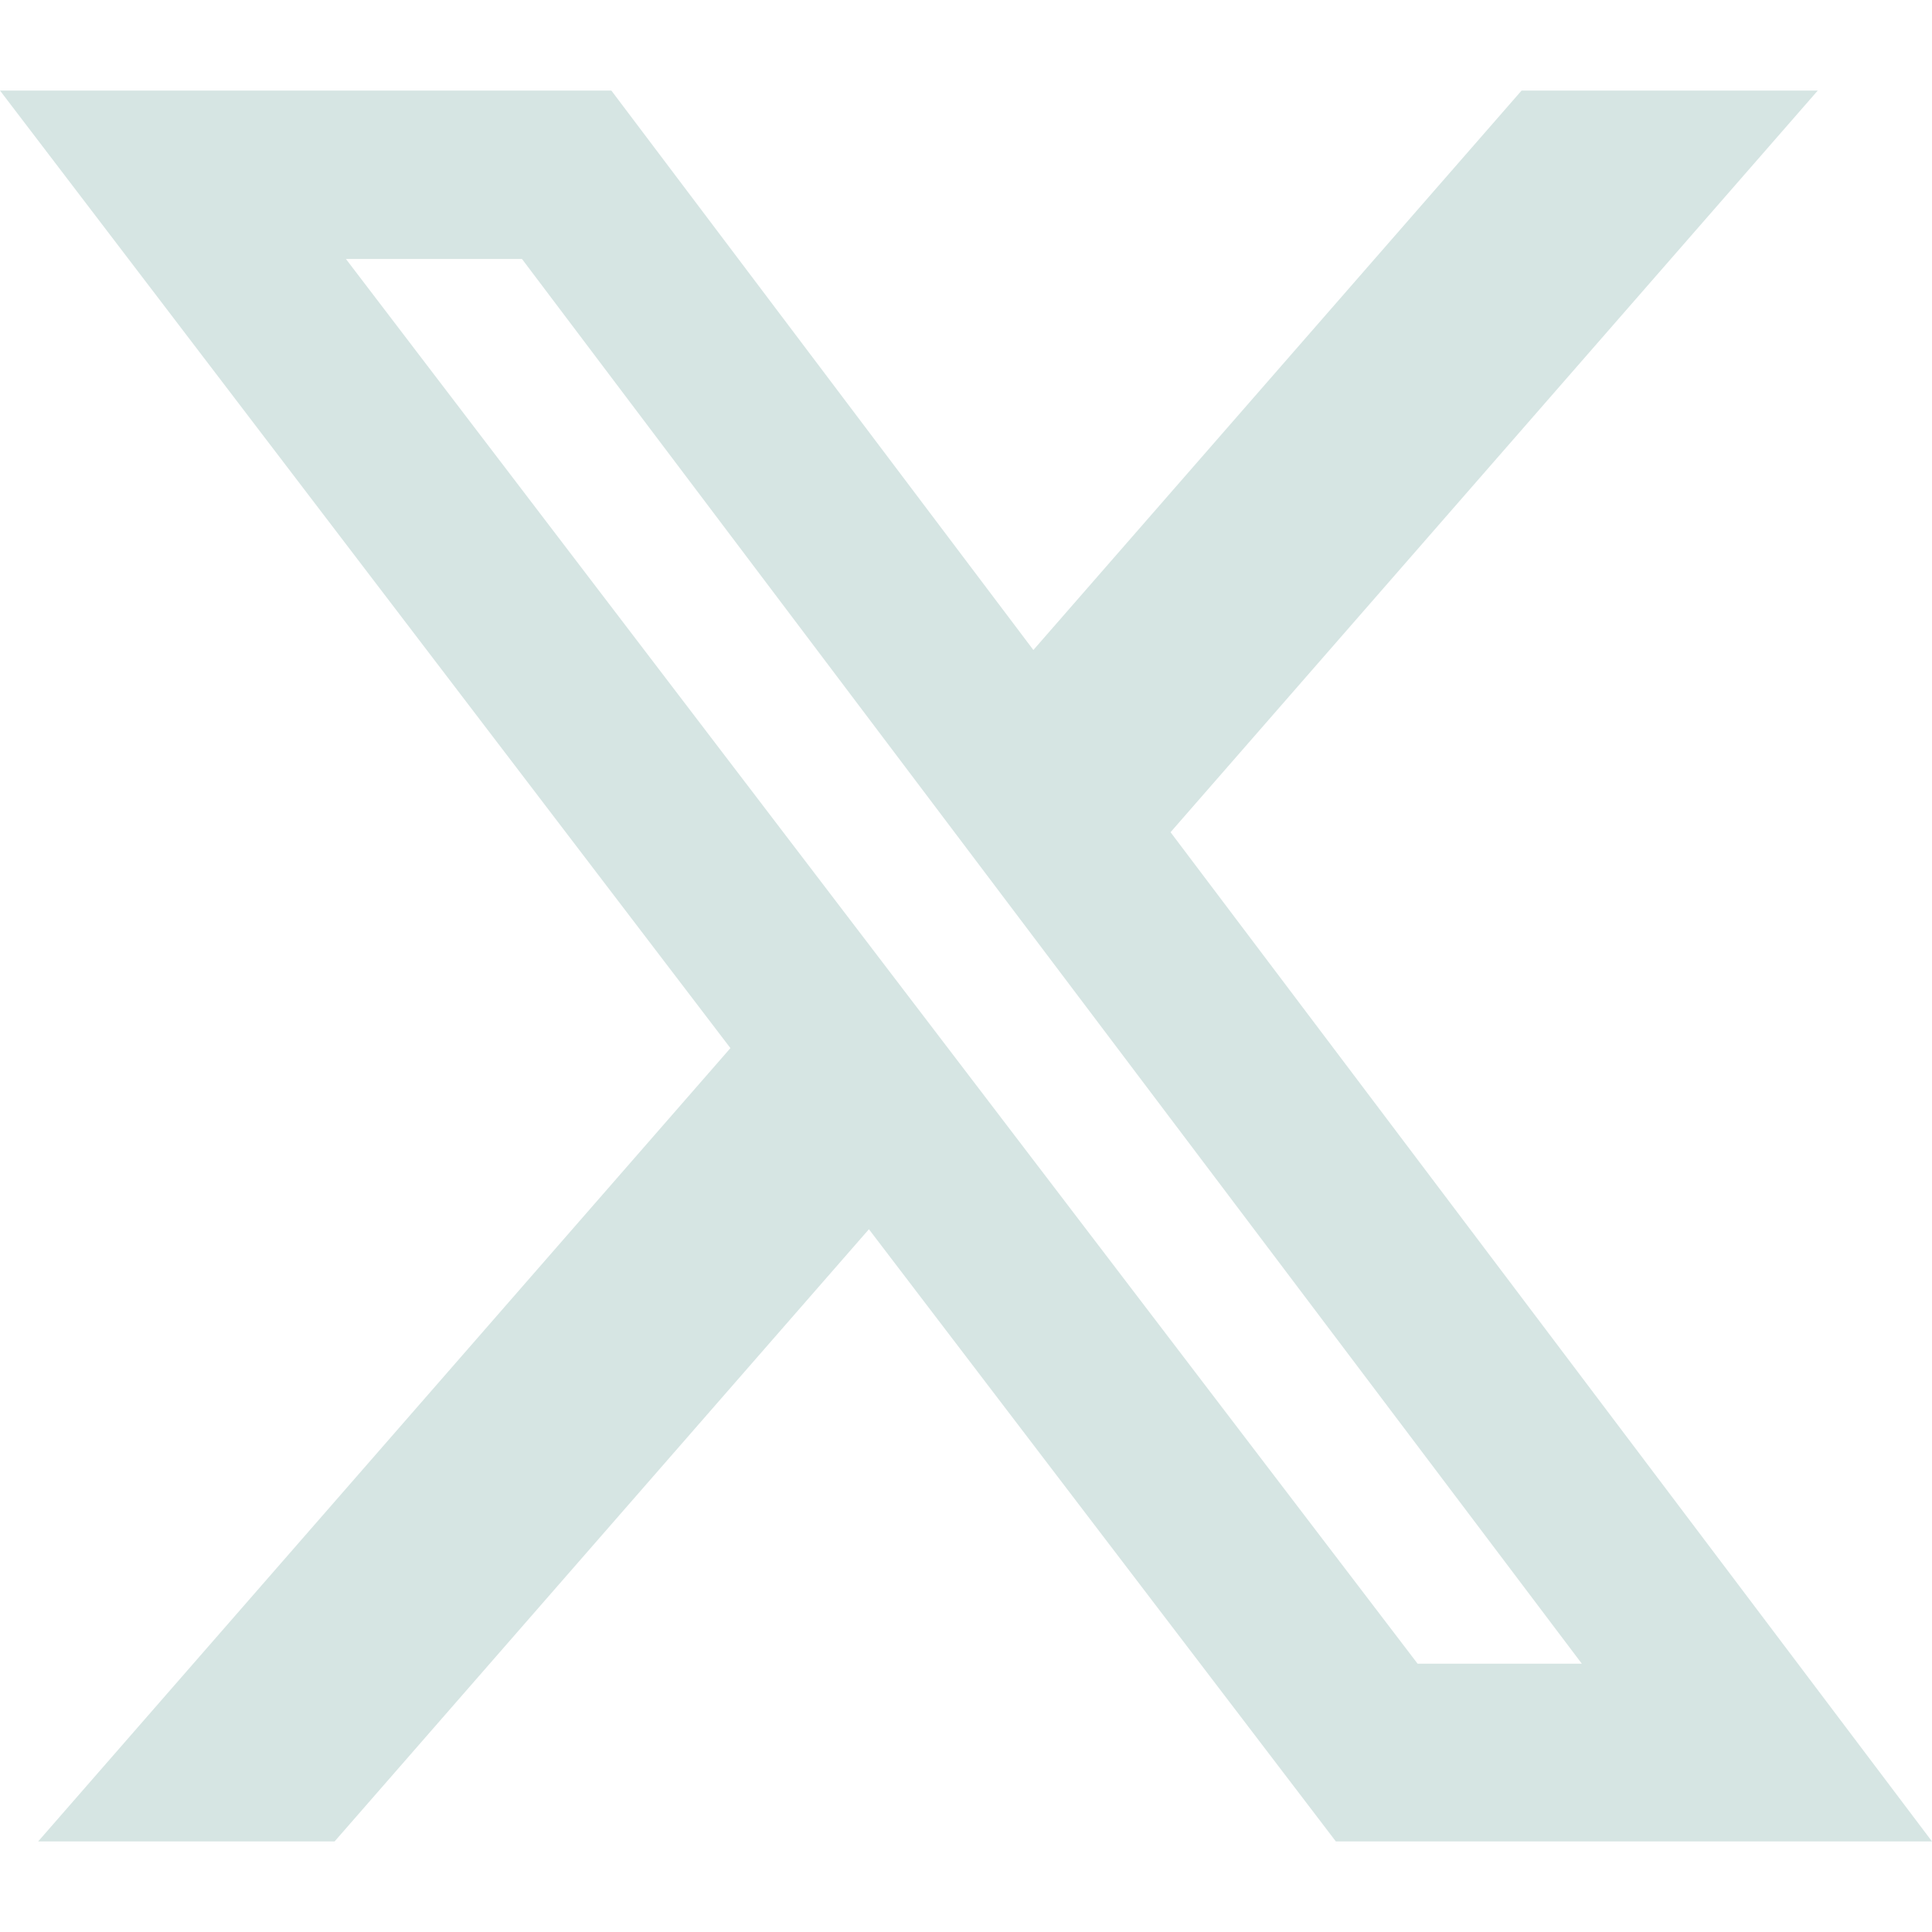
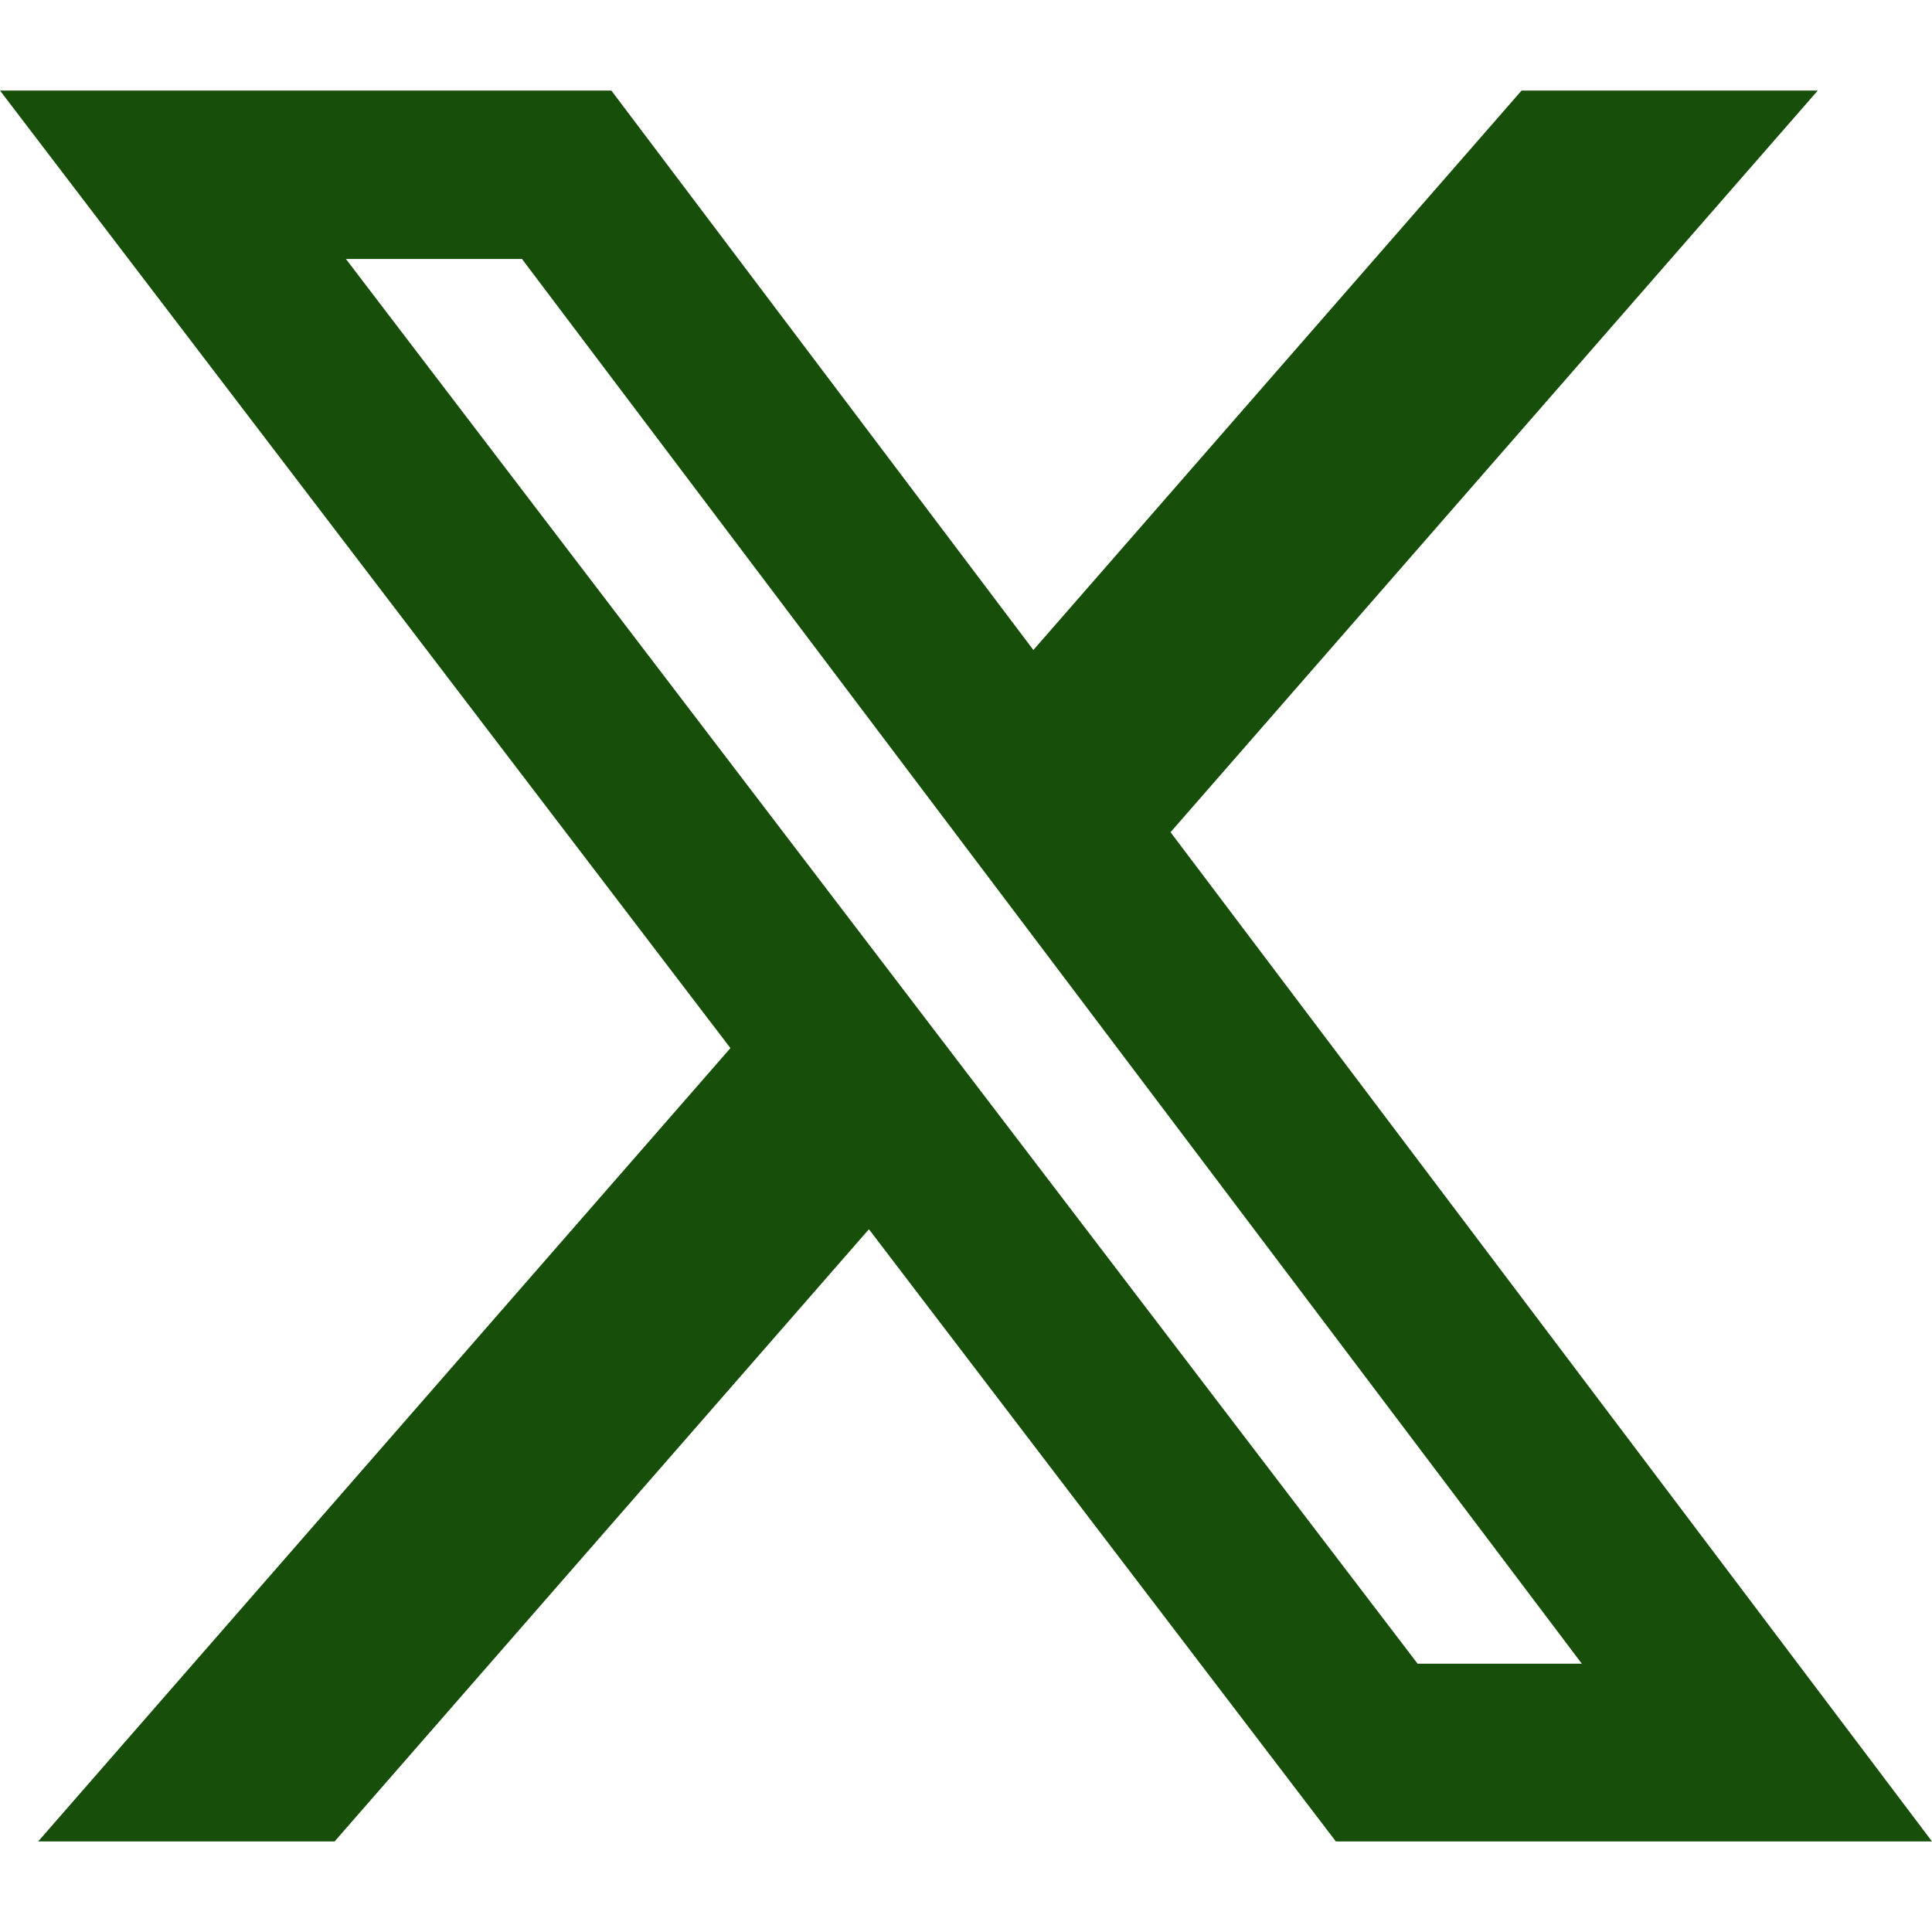
- <svg xmlns="http://www.w3.org/2000/svg" width="16" height="16" fill="#d6e5e3" class="bi bi-twitter-x" viewBox="0 0 16 16">
+ <svg xmlns="http://www.w3.org/2000/svg" width="16" height="16" fill="#174e09" class="bi bi-twitter-x" viewBox="0 0 16 16">
  <path d="M12.6.75h2.454l-5.36 6.142L16 15.25h-4.937l-3.867-5.07-4.425 5.07H.316l5.733-6.57L0 .75h5.063l3.495 4.633L12.601.75Zm-.86 13.028h1.36L4.323 2.145H2.865z" />
</svg>
